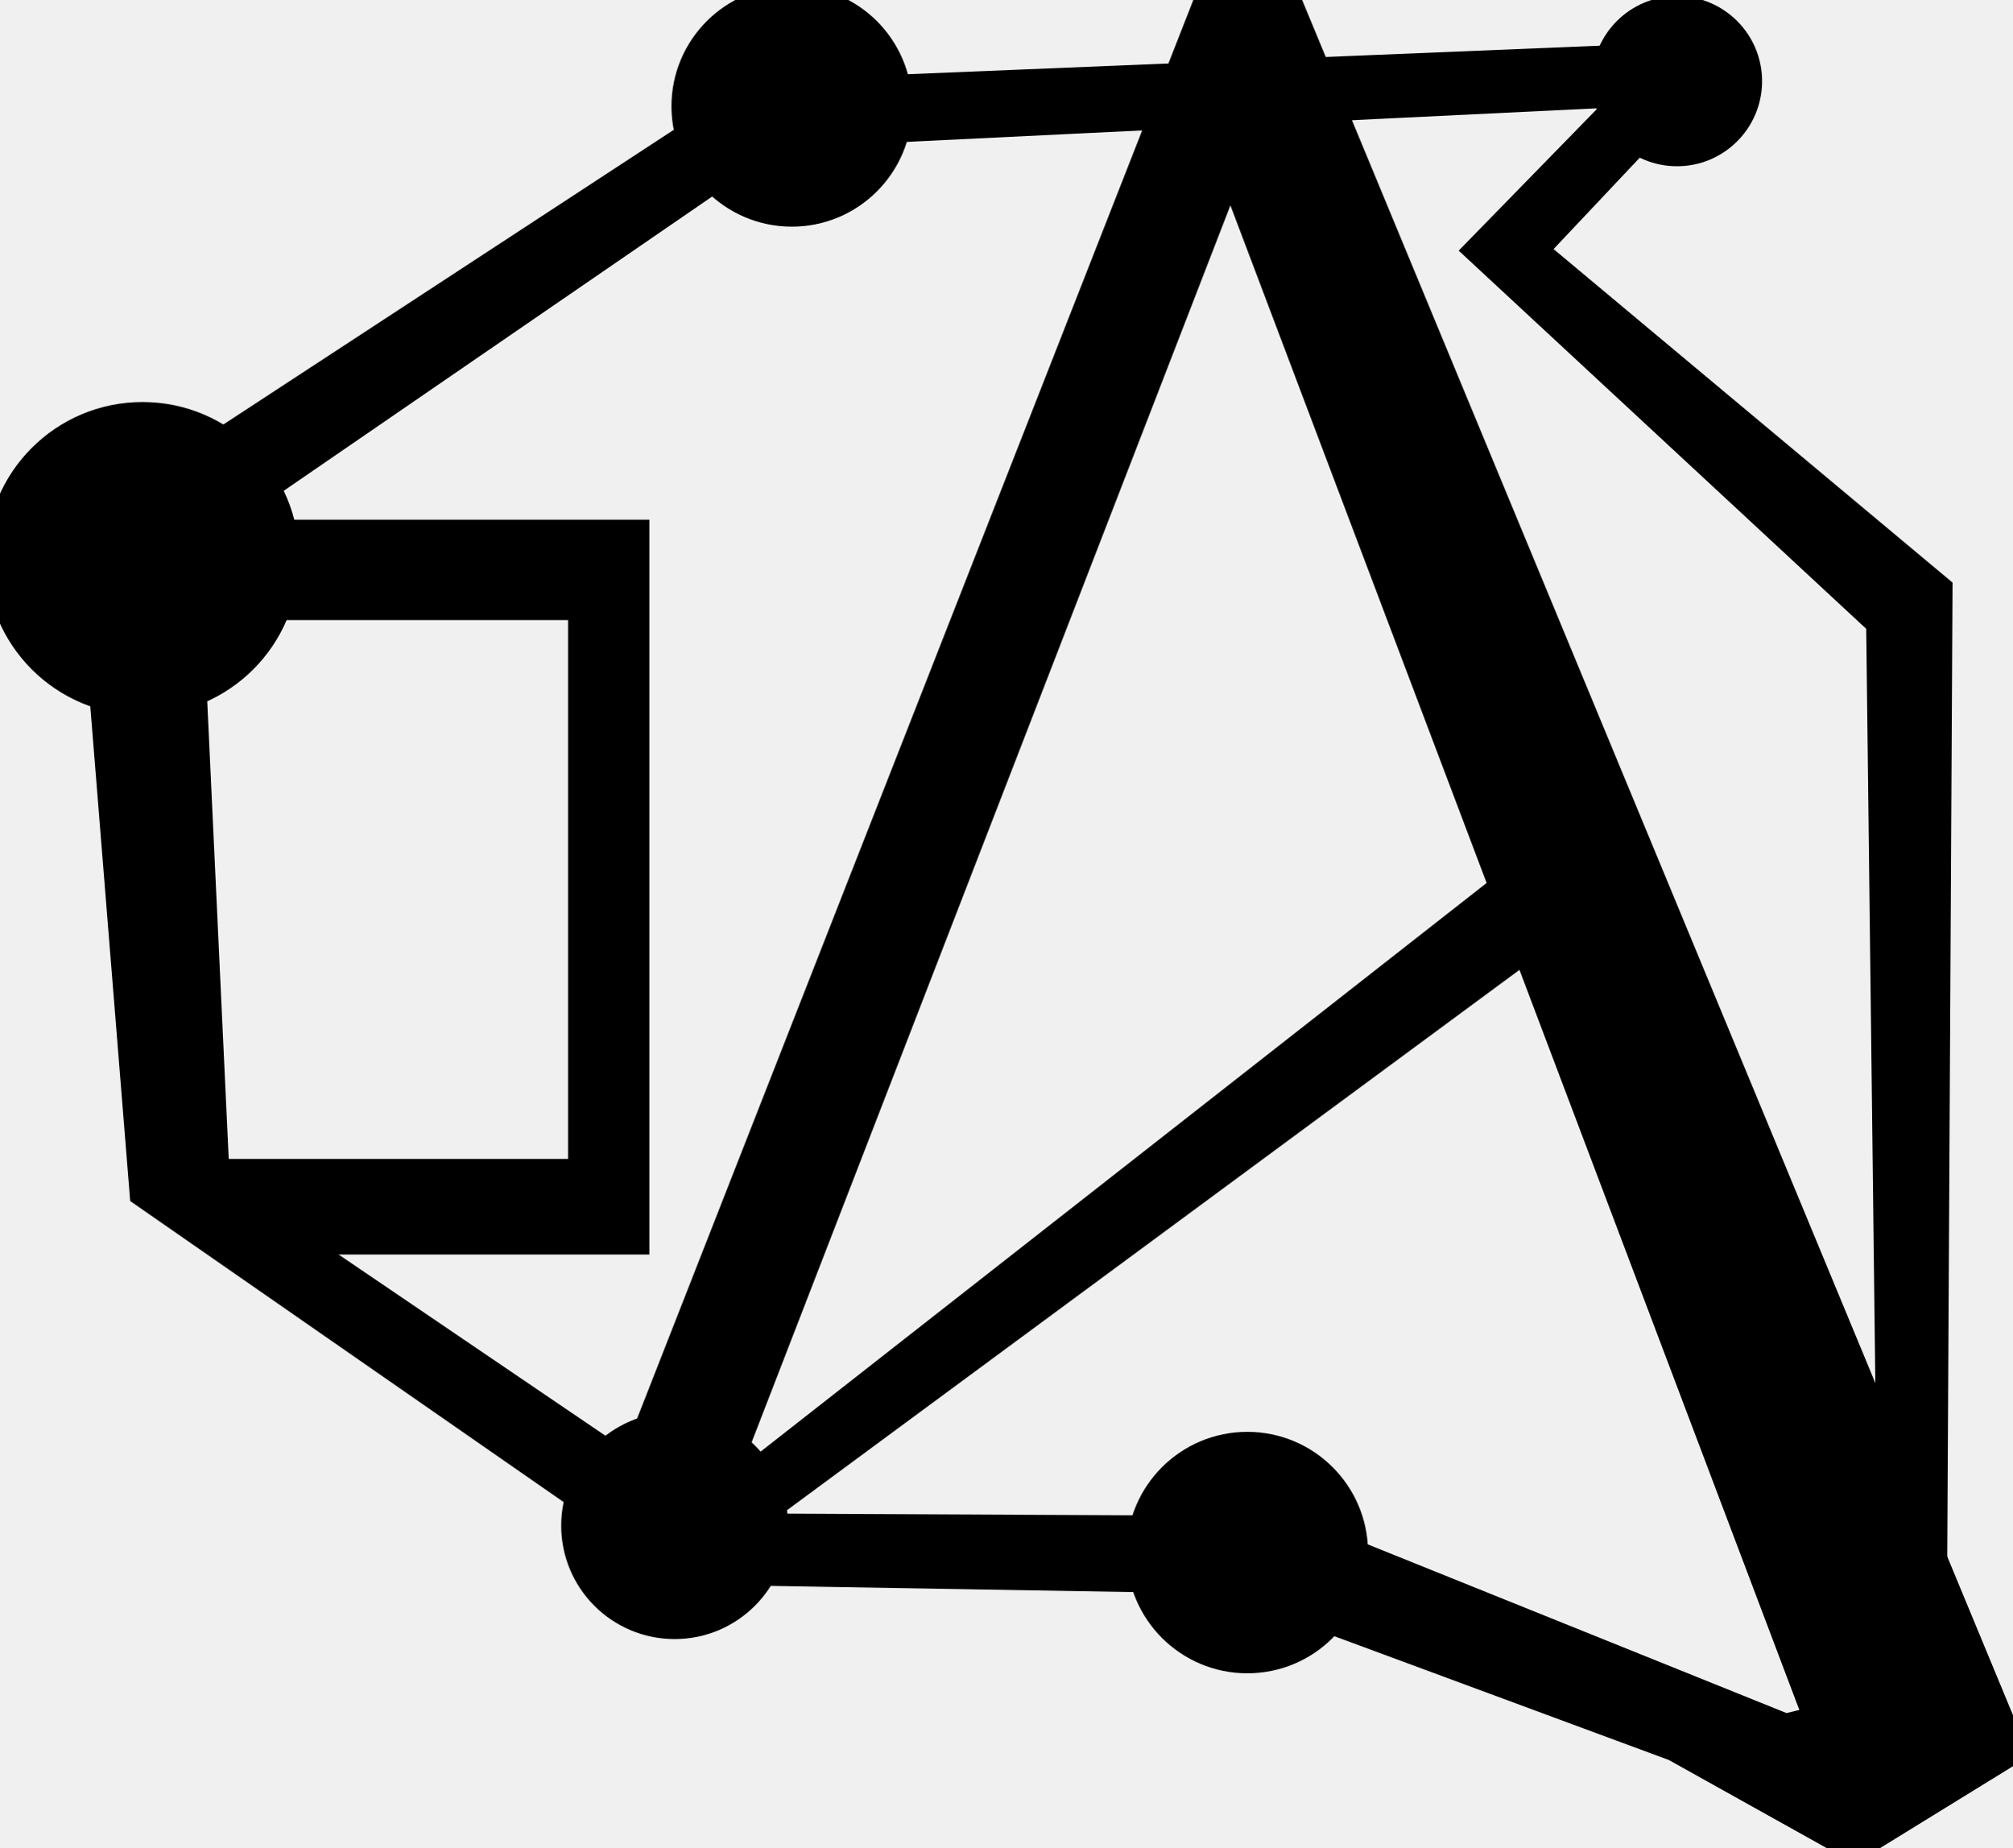
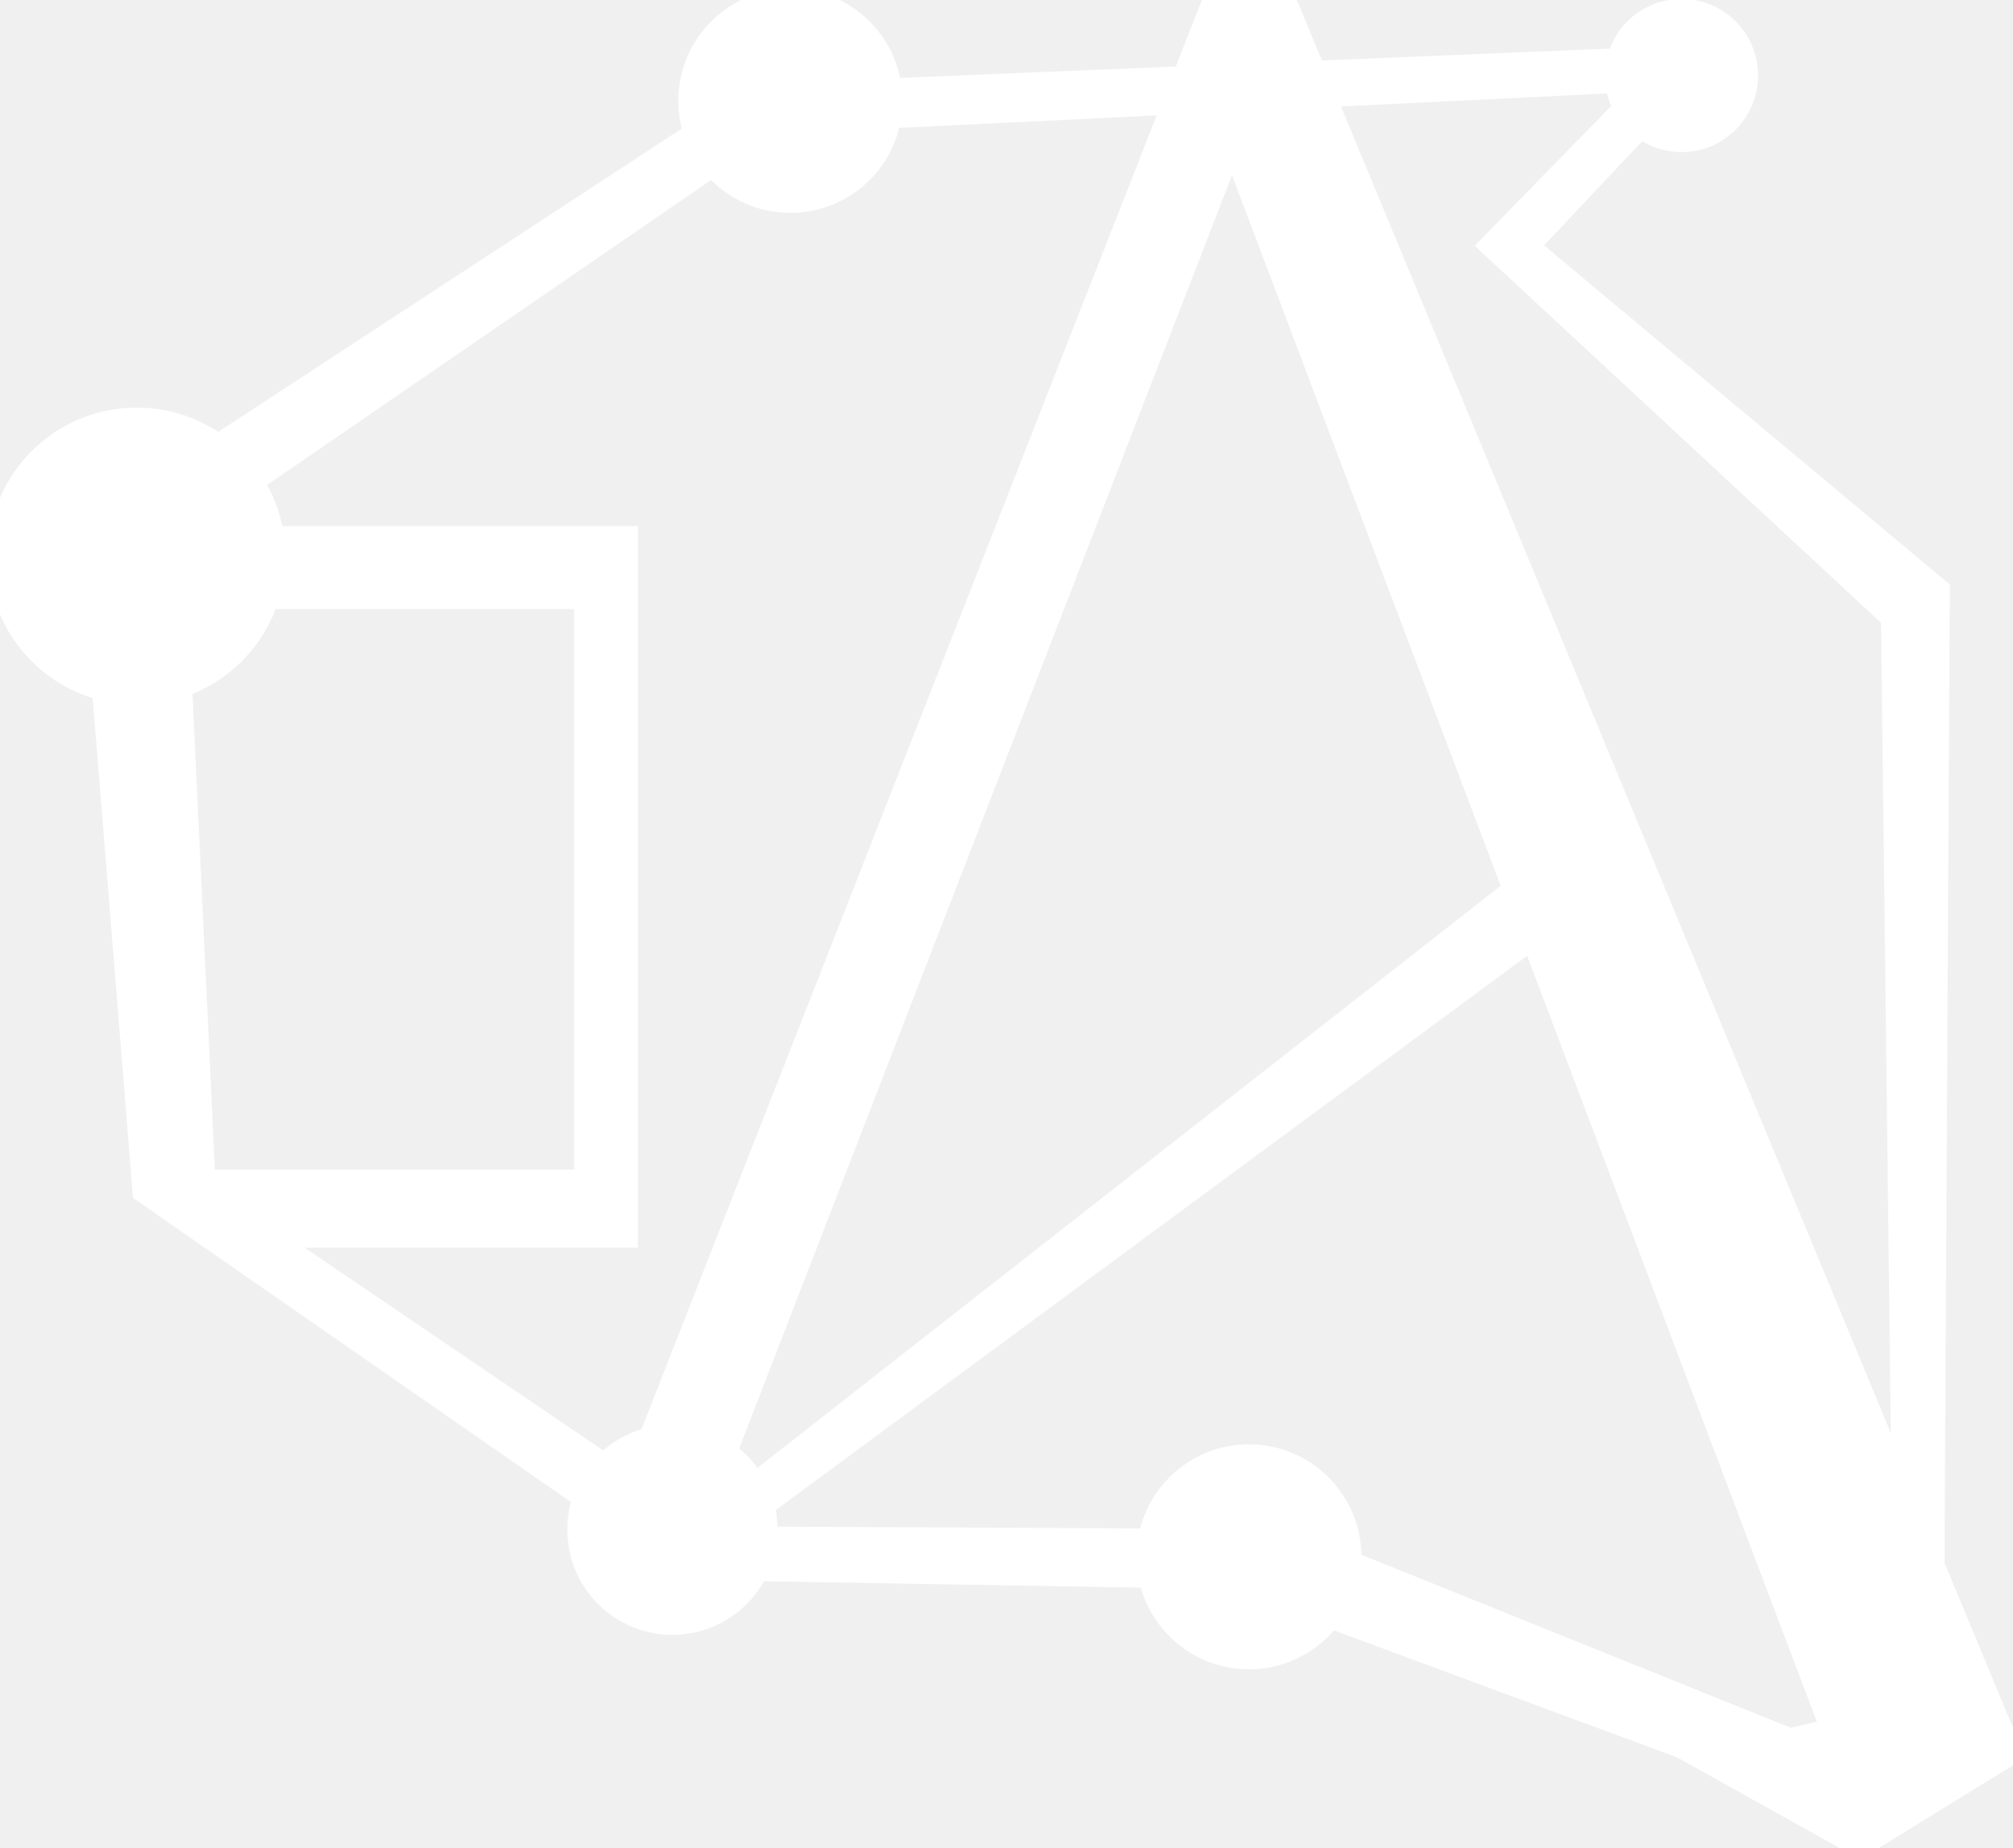
<svg xmlns="http://www.w3.org/2000/svg" width="78.485mm" height="72.058mm" viewBox="0 0 78.485 72.058" version="1.1" id="svg1" xml:space="preserve">
  <defs id="defs1">
    <linearGradient id="swatch51">
      <stop style="stop-color:#ffffff;stop-opacity:1;" offset="0" id="stop51" />
    </linearGradient>
  </defs>
  <g id="layer2" style="fill:#000000;stroke:none" transform="translate(-267.9211,-178.0217)">
-     <path style="fill:#000000;fill-opacity:1;fill-rule:nonzero;stroke:#000000;stroke-width:1.1;stroke-dasharray:none;stroke-opacity:1" d="m 276.982,198.841 h 15.717 v 27.564 h -15.798 l -1.99,-2.63 h 15.717 v -22.117 h -14.539 z" id="path167" />
-     <path style="fill:#000000;fill-opacity:1;fill-rule:nonzero;stroke:#000000;stroke-width:1.1;stroke-dasharray:none;stroke-opacity:1" d="m 271.789,203.034 1.737,21.531 17.226,11.964 1.884,-1.094 -16.291,-11.064 -1.033,-22.006 z" id="path166" />
-     <path style="fill:#000000;fill-opacity:1;fill-rule:nonzero;stroke:#000000;stroke-width:1.1;stroke-dasharray:none;stroke-opacity:1" d="m 299.049,181.643 35.651,-1.47 0.059,1.3 v 0 l -35.81,1.743 z" id="path161" />
-     <path style="fill:#000000;fill-opacity:1;fill-rule:nonzero;stroke:#000000;stroke-width:1.1;stroke-dasharray:none;stroke-opacity:1" d="m 340.352,244.741 -2.792,0.674 v 0 l -18.998,-7.653 0.242,3.064 14.44,5.343 7.01,3.911 1.771,-1.156 z" id="path165" />
-     <path style="fill:#000000;fill-opacity:1;fill-rule:nonzero;stroke:#000000;stroke-width:1.1;stroke-dasharray:none;stroke-opacity:1" d="m 295.163,237.24 32.827,-25.711 0.888,2.392 -33.353,24.604 z" id="path159" />
-     <path style="fill:#000000;fill-opacity:1;fill-rule:nonzero;stroke:#000000;stroke-width:1.1;stroke-dasharray:none;stroke-opacity:1" d="m 332.395,180.821 -6.79,6.957 15.655,14.528 0.454,37.546 1.588,2.779 v 0 l 0.227,-41.63 -15.811,-13.217 5.772,-6.123 v 0 z" id="path160" />
-     <path style="fill:#000000;fill-opacity:1;fill-rule:nonzero;stroke:#000000;stroke-width:1.1;stroke-dasharray:none;stroke-opacity:1" d="m 295.786,237.597 19.236,0.096 v 0 l 0.038,1.928 -19.114,-0.325 z" id="path163" />
-     <path style="fill:#000000;fill-opacity:1;fill-rule:nonzero;stroke:#000000;stroke-width:1.1;stroke-dasharray:none;stroke-opacity:1" d="m 274.915,196.359 20.903,-13.675 0.998,1.568 v 0 l -20.501,14.081 z" id="path164" />
-     <path style="fill:#000000;fill-opacity:1;fill-rule:nonzero;stroke:#000000;stroke-width:1.1;stroke-dasharray:none;stroke-opacity:1" d="m 292.571,235.366 22.376,-57.065 v 0 h 3.285 l 28.175,67.984 -5.777,3.558 -24.711,-65.35 -20.554,53.102 z" id="path153" />
-     <circle style="fill:#000000;fill-opacity:1;fill-rule:nonzero;stroke:#000000;stroke-width:1.1;stroke-dasharray:none;stroke-opacity:1" id="path154" cx="294.235" cy="237.529" r="3.875" />
-     <circle style="fill:#000000;fill-opacity:1;fill-rule:nonzero;stroke:#000000;stroke-width:1.1;stroke-dasharray:none;stroke-opacity:1" id="path155" cx="316.573" cy="238.58" r="4.159" />
-     <circle style="fill:#000000;fill-opacity:1;fill-rule:nonzero;stroke:#000000;stroke-width:1.1;stroke-dasharray:none;stroke-opacity:1" id="path156" cx="273.48" cy="199.811" r="5.559" />
-     <circle style="fill:#000000;fill-opacity:1;fill-rule:nonzero;stroke:#000000;stroke-width:1.1;stroke-dasharray:none;stroke-opacity:1" id="path157" cx="298.806" cy="182.167" r="4.145" />
-     <circle style="fill:#000000;fill-opacity:1;fill-rule:nonzero;stroke:#000000;stroke-width:1.1;stroke-dasharray:none;stroke-opacity:1" id="path158" cx="333.333" cy="181.188" r="2.768" />
+     <path style="fill:#ffffff;fill-opacity:1;fill-rule:nonzero;stroke:#ffffff;stroke-width:0.4;stroke-dasharray:none;stroke-opacity:1" d="m 276.779,198.739 h 15.823 v 27.749 h -15.905 l -2.003,-2.647 h 15.823 v -22.265 h -14.637 z" id="path167" />
+     <path style="fill:#ffffff;fill-opacity:1;fill-rule:nonzero;stroke:#ffffff;stroke-width:0.4;stroke-dasharray:none;stroke-opacity:1" d="m 271.551,202.96 1.749,21.676 17.342,12.044 1.897,-1.102 -16.401,-11.138 -1.04,-22.153 z" id="path166" />
+     <path style="fill:#ffffff;fill-opacity:1;fill-rule:nonzero;stroke:#ffffff;stroke-width:0.4;stroke-dasharray:none;stroke-opacity:1" d="m 298.994,181.425 35.891,-1.48 0.059,1.309 v 0 l -36.051,1.755 z" id="path161" />
+     <path style="fill:#ffffff;fill-opacity:1;fill-rule:nonzero;stroke:#ffffff;stroke-width:0.4;stroke-dasharray:none;stroke-opacity:1" d="m 340.575,244.947 -2.811,0.679 v 0 l -19.126,-7.705 0.244,3.085 14.537,5.379 7.057,3.937 1.783,-1.164 z" id="path165" />
+     <path style="fill:#ffffff;fill-opacity:1;fill-rule:nonzero;stroke:#ffffff;stroke-width:0.4;stroke-dasharray:none;stroke-opacity:1" d="m 295.082,237.396 33.048,-25.884 0.894,2.408 -33.577,24.77 z" id="path159" />
+     <path style="fill:#ffffff;fill-opacity:1;fill-rule:nonzero;stroke:#ffffff;stroke-width:0.4;stroke-dasharray:none;stroke-opacity:1" d="m 332.564,180.598 -6.835,7.003 15.761,14.626 0.457,37.798 1.599,2.798 v 0 l 0.228,-41.909 -15.917,-13.306 5.811,-6.164 v 0 z" id="path160" />
+     <path style="fill:#ffffff;fill-opacity:1;fill-rule:nonzero;stroke:#ffffff;stroke-width:0.4;stroke-dasharray:none;stroke-opacity:1" d="m 295.71,237.756 19.365,0.097 v 0 l 0.039,1.941 -19.243,-0.327 z" id="path163" />
+     <path style="fill:#ffffff;fill-opacity:1;fill-rule:nonzero;stroke:#ffffff;stroke-width:0.4;stroke-dasharray:none;stroke-opacity:1" d="m 274.698,196.24 21.044,-13.766 1.004,1.578 v 0 l -20.638,14.176 z" id="path164" />
+     <path style="fill:#ffffff;fill-opacity:1;fill-rule:nonzero;stroke:#ffffff;stroke-width:0.4;stroke-dasharray:none;stroke-opacity:1" d="m 292.473,235.509 22.526,-57.448 v 0 h 3.307 l 28.364,68.441 -5.816,3.582 -24.877,-65.789 -20.692,53.459 z" id="path153" />
+     <circle style="fill:#ffffff;fill-opacity:1;fill-rule:nonzero;stroke:#ffffff;stroke-width:0.4;stroke-dasharray:none;stroke-opacity:1" id="path154" cx="294.148" cy="237.687" r="3.901" />
+     <circle style="fill:#ffffff;fill-opacity:1;fill-rule:nonzero;stroke:#ffffff;stroke-width:0.4;stroke-dasharray:none;stroke-opacity:1" id="path155" cx="316.637" cy="238.745" r="4.187" />
+     <circle style="fill:#ffffff;fill-opacity:1;fill-rule:nonzero;stroke:#ffffff;stroke-width:0.4;stroke-dasharray:none;stroke-opacity:1" id="path156" cx="273.254" cy="199.715" r="5.596" />
+     <circle style="fill:#ffffff;fill-opacity:1;fill-rule:nonzero;stroke:#ffffff;stroke-width:0.4;stroke-dasharray:none;stroke-opacity:1" id="path157" cx="298.75" cy="181.952" r="4.173" />
+     <circle style="fill:#ffffff;fill-opacity:1;fill-rule:nonzero;stroke:#ffffff;stroke-width:0.4;stroke-dasharray:none;stroke-opacity:1" id="path158" cx="333.509" cy="180.967" r="2.787" />
  </g>
</svg>
